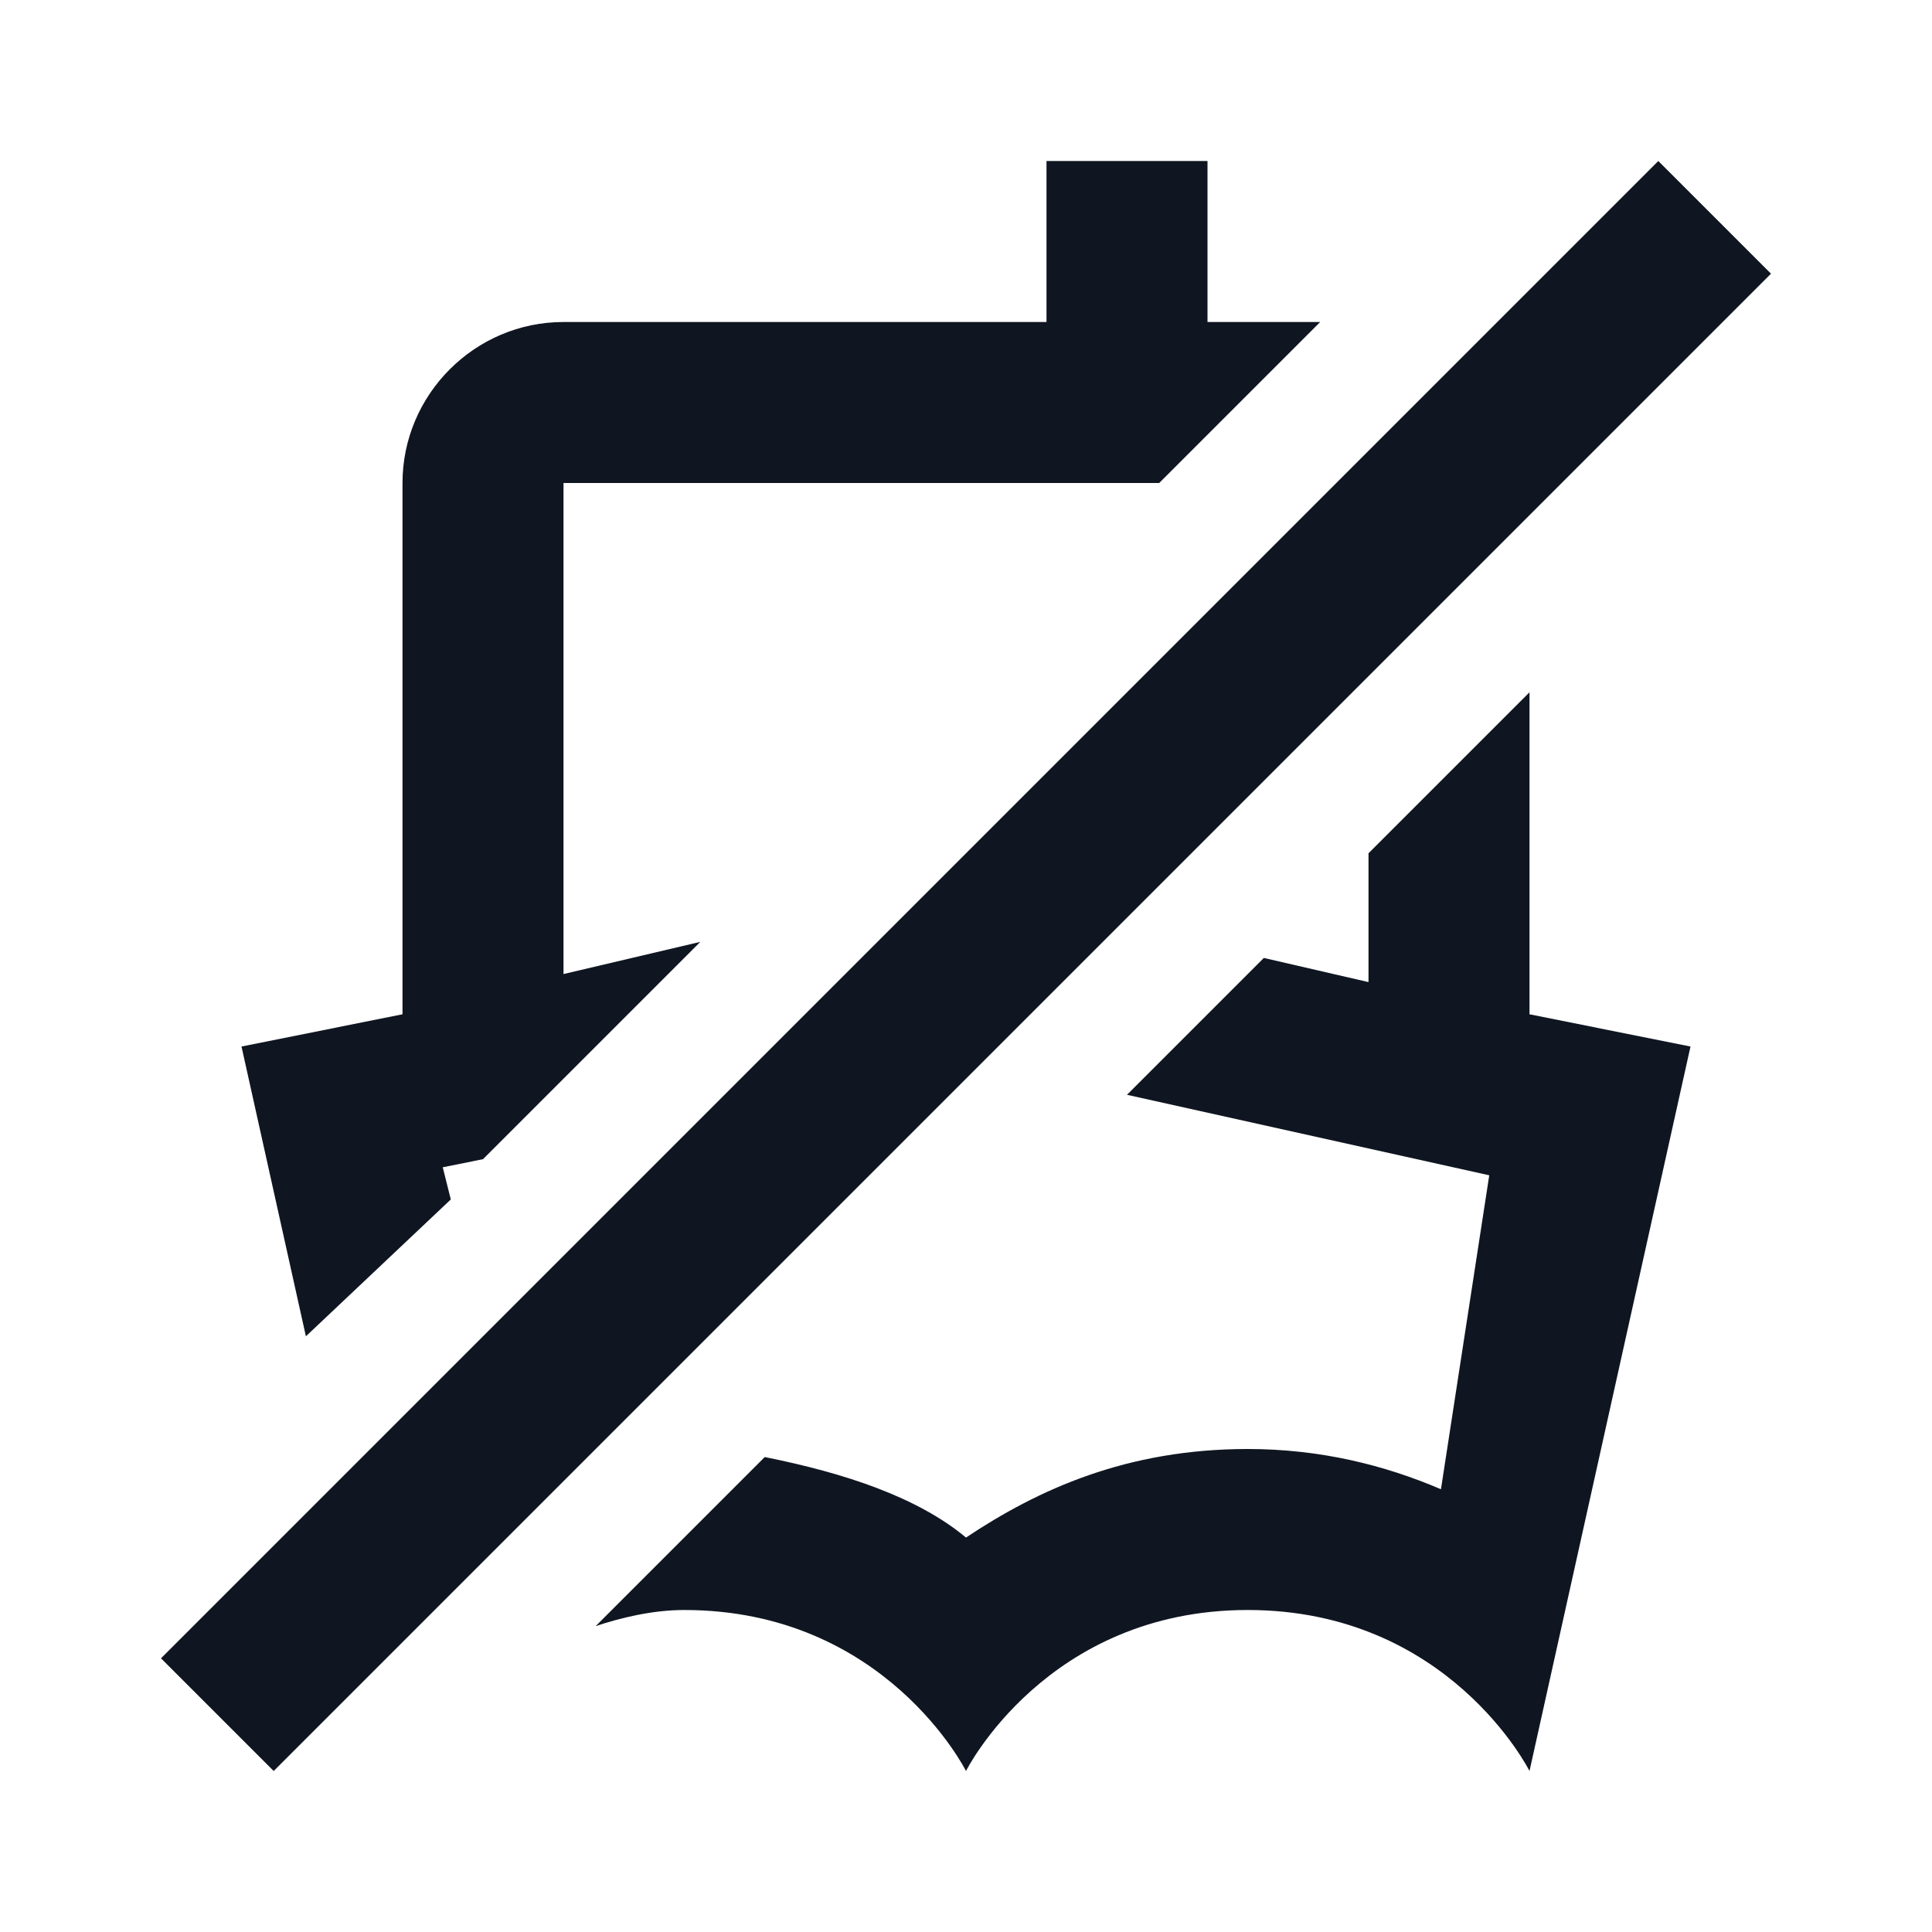
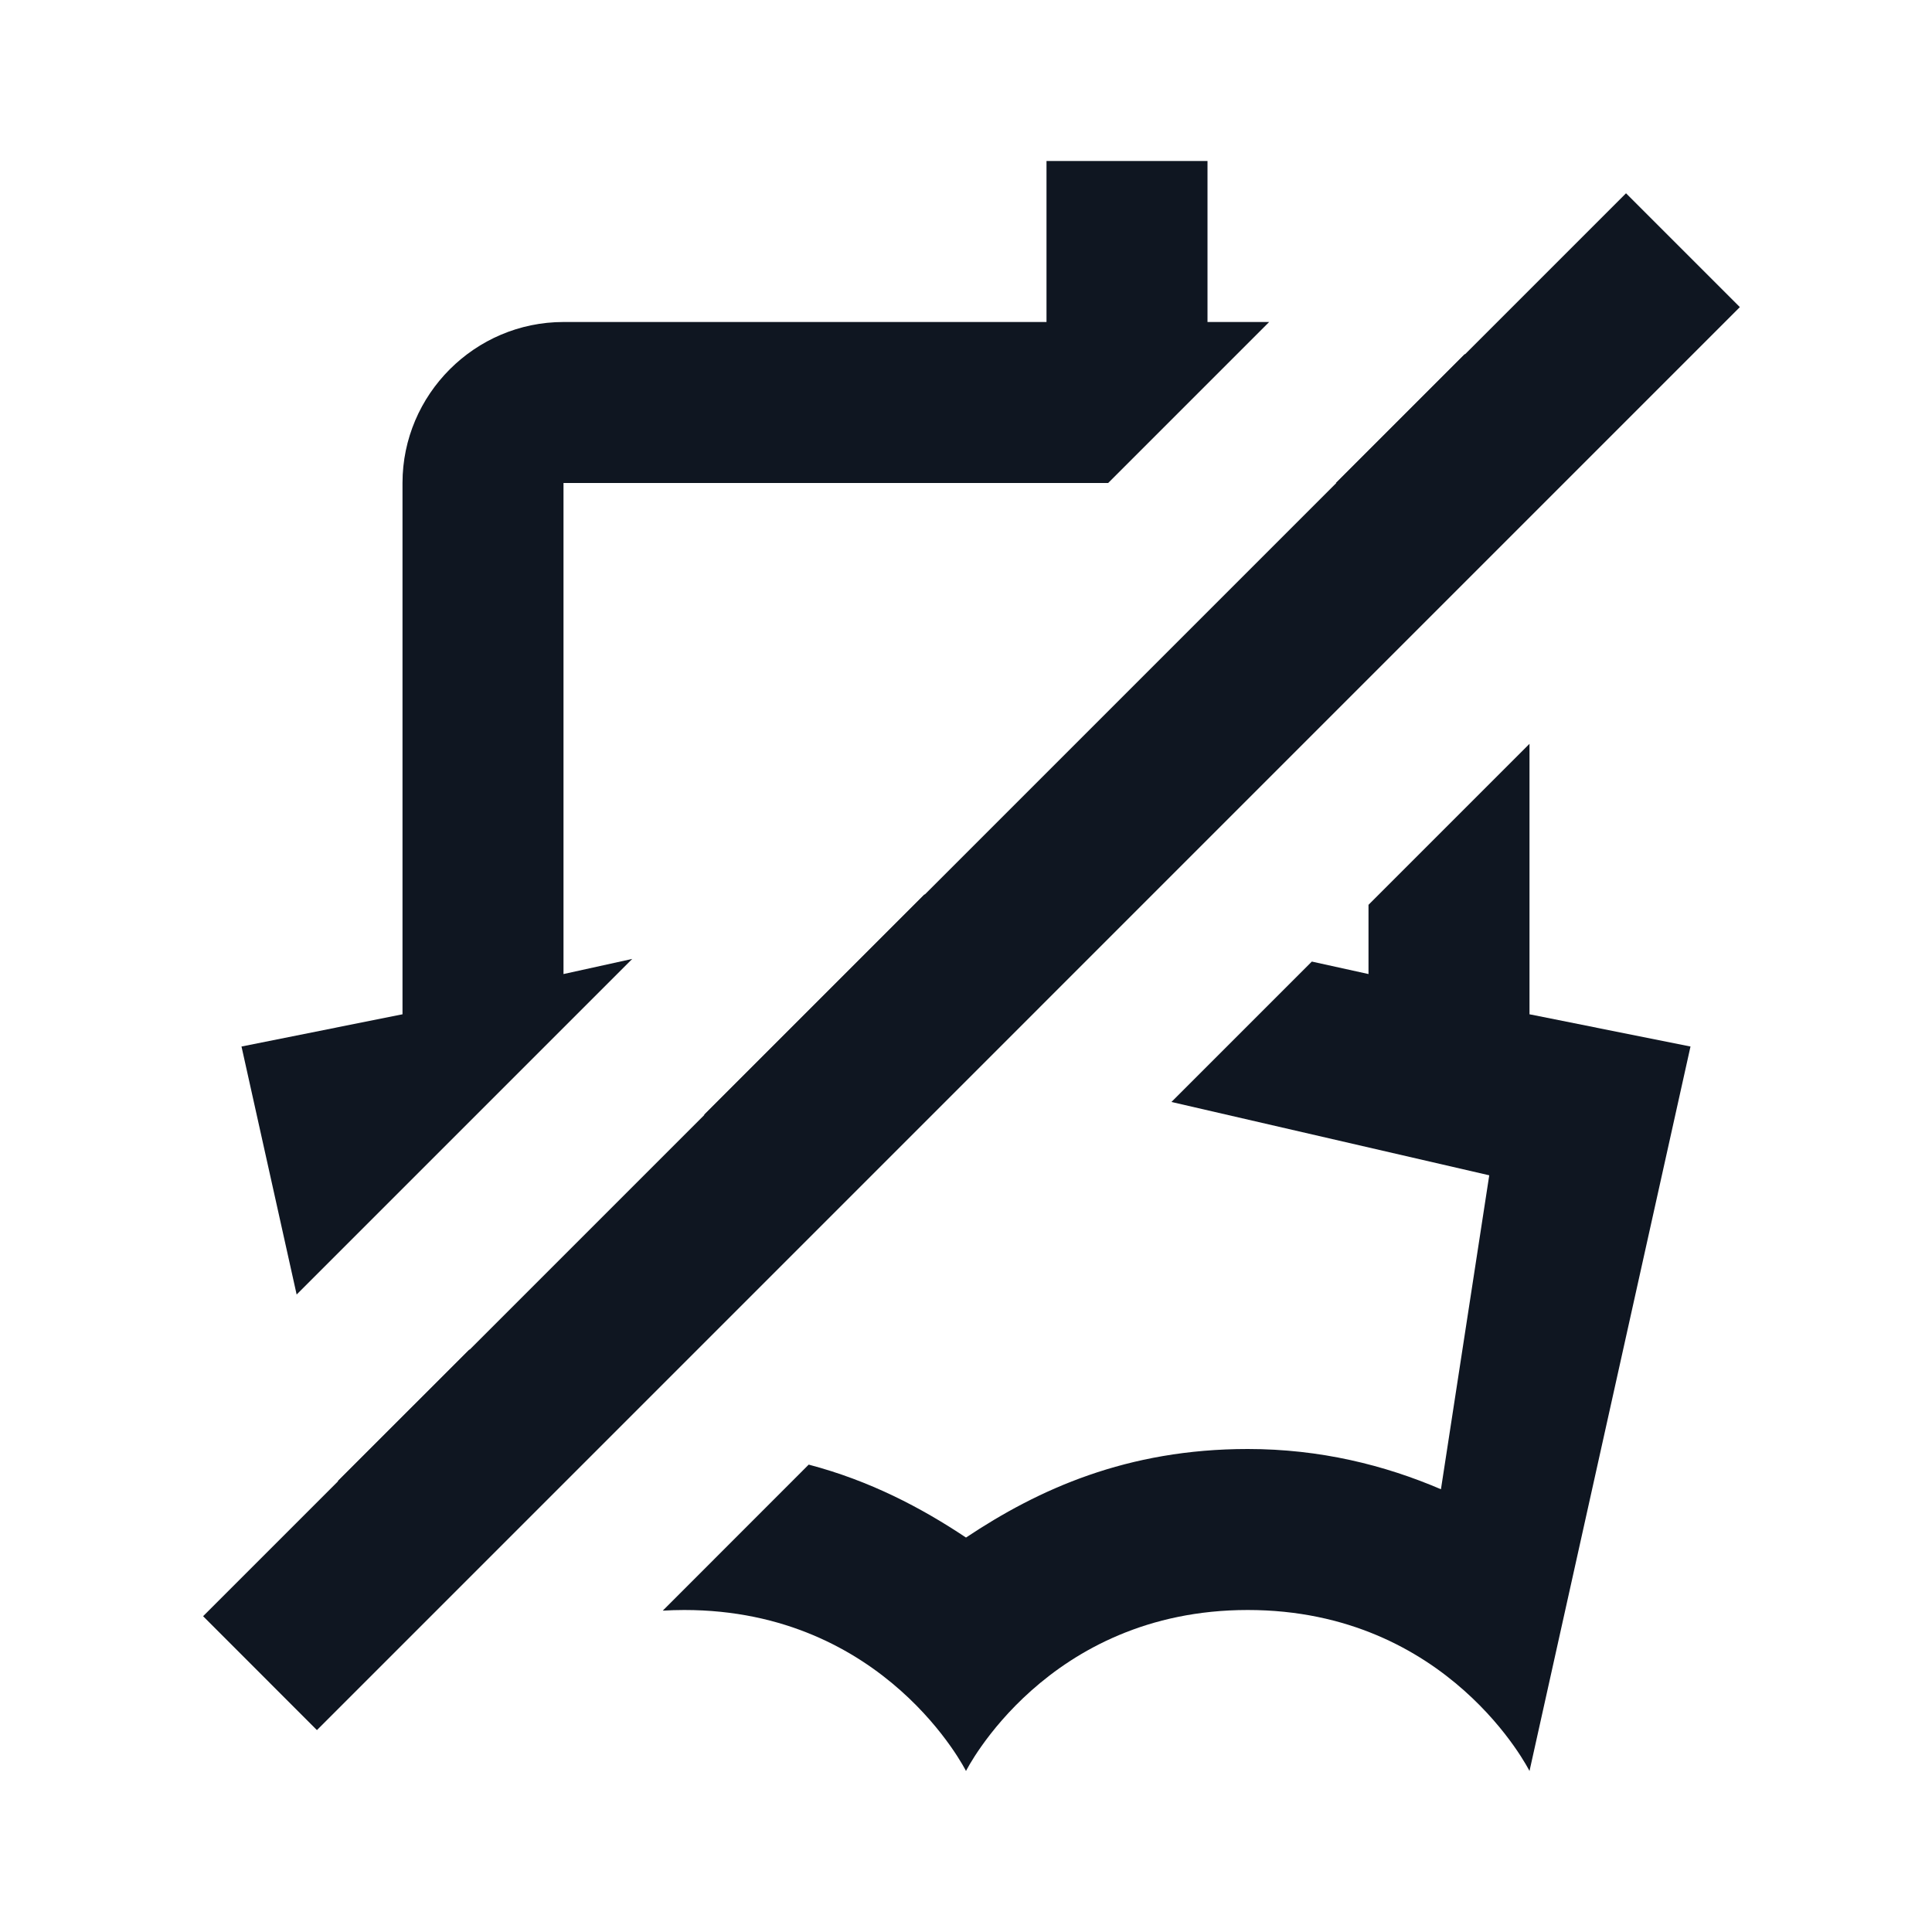
<svg xmlns="http://www.w3.org/2000/svg" width="24" height="24" viewBox="0 0 24 24" fill="none">
-   <path d="M22 3.4L20.6 2L2 20.6L3.4 22L22 3.4ZM3.8 16.6L3 13L5 12.6V6C5 4.9 5.9 4 7 4H13V2H15V4H16.4L14.4 6H7V12.1L8.7 11.7L6 14.4L5.5 14.5L5.6 14.9L3.8 16.6ZM19 12.6L21 13L19 22C19 22 18 20 15.5 20C13 20 12 22 12 22C12 22 11 20 8.5 20C8.1 20 7.7 20.1 7.4 20.2L9.5 18.1C10.5 18.3 11.4 18.6 12 19.1C12.9 18.5 14 18 15.5 18C16.4 18 17.2 18.2 17.9 18.5L18.5 14.6L14 13.6L15.7 11.9L17 12.2V10.6L19 8.6V12.6Z" fill="#0F1621" />
+   <path d="M20.199 2.401L21.613 3.815L3.937 21.492L2.523 20.077L20.199 2.401Z" fill="#0F1621" />
+   <path d="M15 4H15.766L13.766 6H7V12.1L7.854 11.912L3.685 16.081L3 13L5 12.6V6C5 4.9 5.9 4 7 4H13V2H15V4Z" fill="#0F1621" />
+   <path d="M12 11L11.48 11.114L8.742 13.852L12 13.1L12.254 13.159L13.977 11.435L12 11Z" fill="#0F1621" />
+   <path d="M16.296 11.945L17 12.1V11.24L19 9.24V12.6L21 13L19 22C19 22 18 20 15.5 20C13 20 12 22 12 22C12 22 11 20 8.5 20C8.409 20 8.32 20.003 8.233 20.008L10.046 18.194C10.806 18.394 11.442 18.728 12 19.1C12.9 18.5 14 18 15.5 18C16.4 18 17.2 18.2 17.9 18.5L18.5 14.6L14.552 13.689L16.296 11.945Z" fill="#0F1621" />
+   <path d="M7.288 18.124C6.864 18.212 6.468 18.342 6.1 18.5L5.833 16.762L4.199 18.395L4.711 20.701L7.288 18.124Z" fill="#0F1621" />
+   <path d="M19 6.412L17 8.412V6H16.594L18.195 4.399C18.683 4.765 19 5.347 19 6V6.412Z" fill="#0F1621" />
</svg>
